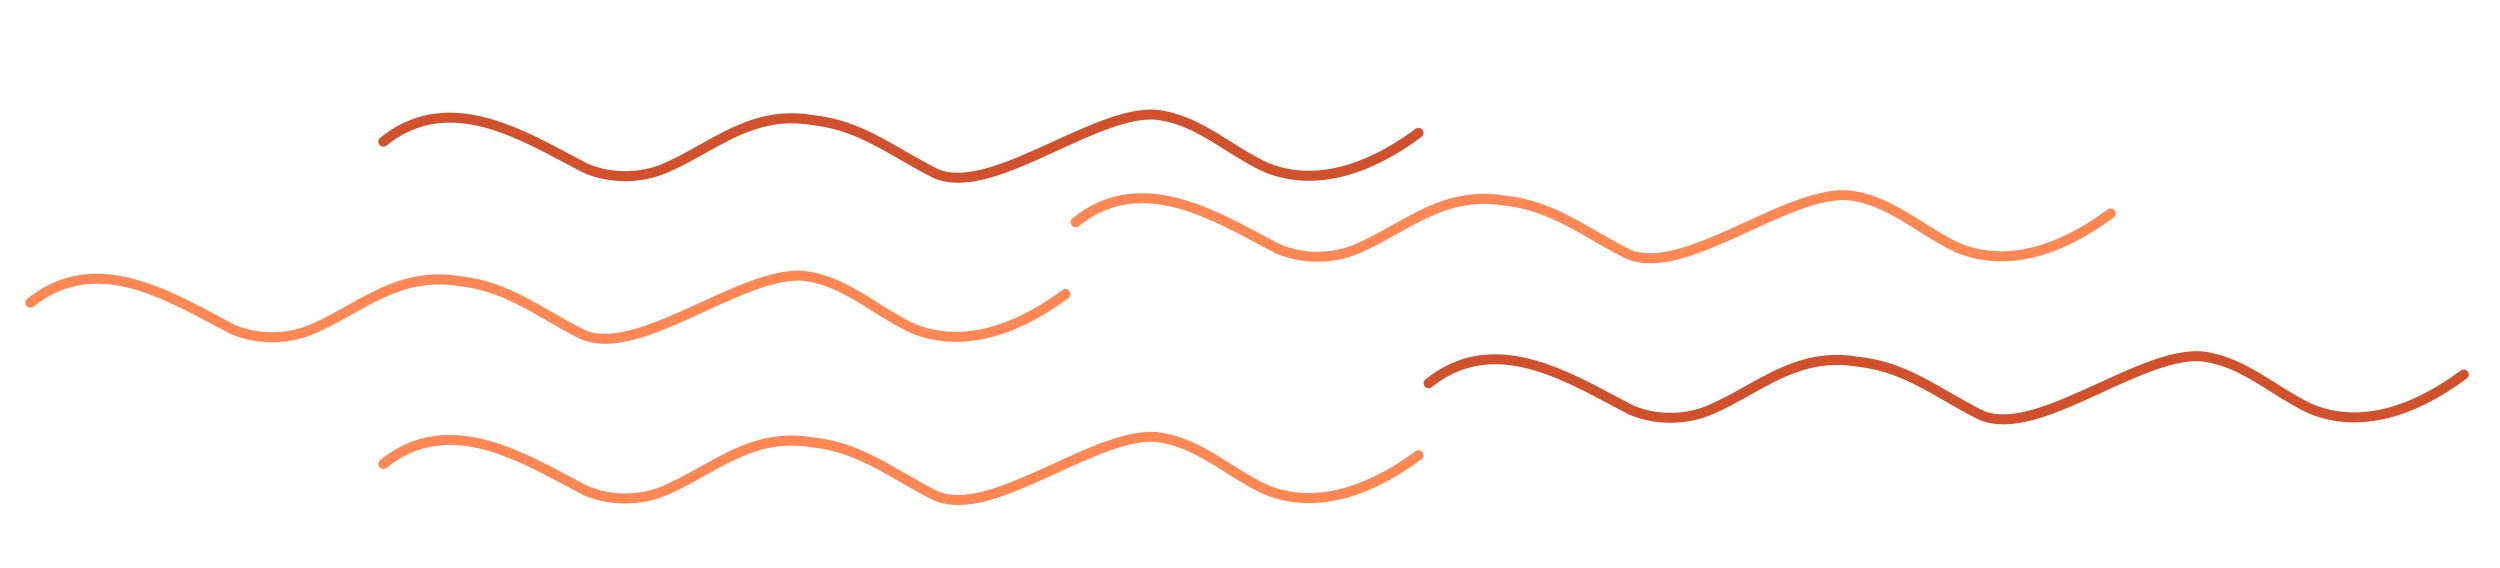
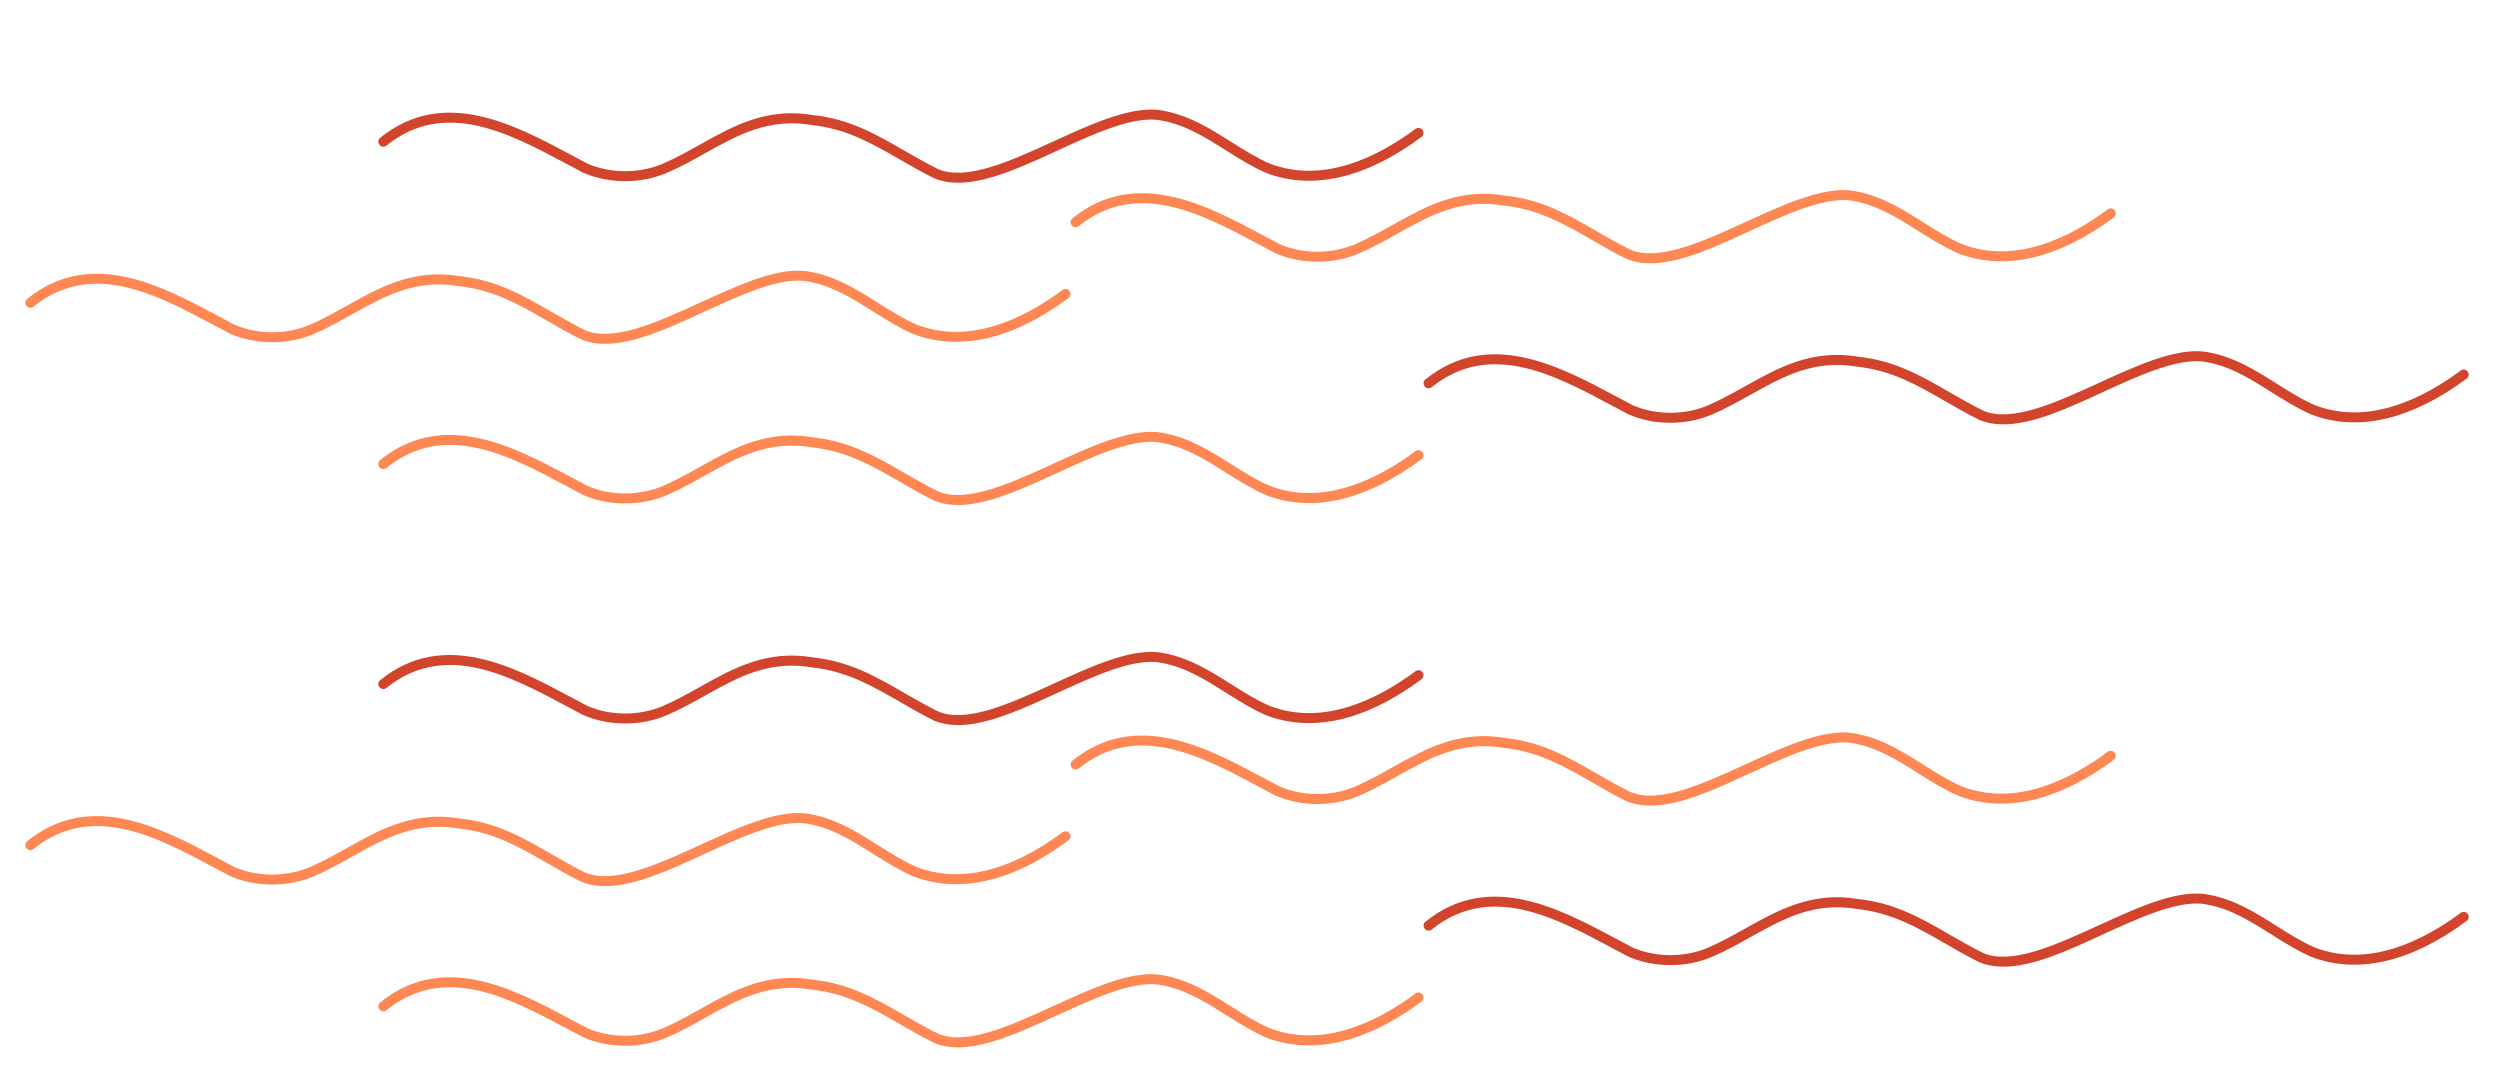
- <svg xmlns="http://www.w3.org/2000/svg" version="1.1" id="圖層_1" x="0px" y="0px" viewBox="0 0 2238 508" style="enable-background:new 0 0 2238 508;" xml:space="preserve">
+ <svg xmlns="http://www.w3.org/2000/svg" version="1.1" id="圖層_1" x="0px" y="0px" viewBox="0 0 2238 972" style="enable-background:new 0 0 2238 972;" xml:space="preserve">
  <style type="text/css">
- 	.st0{fill:#D1512D;}
+ 	.st0{fill:#D3442D;}
	.st1{fill:#FF8754;}
</style>
  <g>
    <path class="st0" d="M857.7,163.6c-7.7,0-15-1.3-21.7-4.1c-11.1-5.5-21.1-11.3-30.8-16.9c-24.3-14-47.2-27.2-78-30.6   c-38.8-6.7-66.4,8.7-95.5,24.9c-10.9,6.1-22.2,12.5-34.4,17.7c-23.2,10.1-52,10.1-75.2,0c-5.1-2.7-10.1-5.3-15.1-8   c-51.1-27.3-108.9-58.2-161-16.3c-1.9,1.6-4.8,1.3-6.3-0.7c-1.6-1.9-1.3-4.8,0.7-6.3c56.7-45.7,120-11.8,170.9,15.4   c5,2.7,9.9,5.3,14.7,7.8c20.7,9,46.7,9,67.7-0.1c11.7-5.1,22.8-11.3,33.5-17.3c29.2-16.3,59.4-33.3,101.1-26   c32.4,3.5,56.1,17.2,81.2,31.7c9.6,5.5,19.5,11.2,30.1,16.5c25.4,11,65.1-7.2,103.4-24.7c32.7-15,66.6-30.6,93.1-28.3   c25.6,3.2,46.3,16.2,66.2,28.8c11.6,7.3,22.5,14.2,34.3,19.3c48.4,18.7,97.7-6.6,130.5-31c2-1.5,4.8-1.1,6.3,0.9s1.1,4.8-0.9,6.3   c-49.7,37-97.8,48.1-139.3,32.1c-12.6-5.5-24.3-12.9-35.6-20c-19.1-12.1-38.9-24.6-62.4-27.5c-24-2.1-56.7,13-88.4,27.5   C915.9,149,884.1,163.6,857.7,163.6z" />
  </g>
  <g>
    <path class="st1" d="M1477.4,235.7c-7.7,0-15-1.3-21.7-4.1c-11.1-5.5-21.1-11.3-30.8-16.9c-24.3-14-47.2-27.2-78-30.6   c-38.8-6.7-66.4,8.6-95.5,24.9c-10.9,6.1-22.2,12.5-34.4,17.7c-23.2,10.1-52,10.1-75.2,0c-5.1-2.7-10.1-5.3-15.1-8   c-51.1-27.3-108.9-58.2-161-16.3c-1.9,1.6-4.8,1.3-6.3-0.7c-1.6-1.9-1.3-4.8,0.7-6.3c56.7-45.7,120-11.8,170.9,15.4   c5,2.7,9.9,5.3,14.7,7.8c20.7,9,46.7,9,67.7-0.1c11.7-5.1,22.8-11.3,33.5-17.3c29.2-16.3,59.4-33.3,101.1-26   c32.4,3.5,56.1,17.2,81.2,31.7c9.6,5.5,19.5,11.2,30.1,16.5c25.4,11,65.1-7.2,103.4-24.7c32.7-15,66.7-30.6,93.1-28.3   c25.6,3.2,46.3,16.2,66.2,28.8c11.6,7.3,22.5,14.2,34.3,19.3c48.4,18.7,97.7-6.6,130.5-31c2-1.5,4.8-1.1,6.3,0.9s1.1,4.8-0.9,6.3   c-49.7,37-97.8,48.1-139.3,32.1c-12.6-5.5-24.3-12.9-35.6-20c-19.1-12.1-38.9-24.6-62.4-27.5c-24-2.1-56.8,13-88.4,27.5   C1535.7,221.1,1503.8,235.7,1477.4,235.7z" />
  </g>
  <g>
    <path class="st1" d="M541.7,307.8c-7.7,0-15-1.3-21.7-4.1c-11.1-5.5-21.1-11.3-30.8-16.9c-24.3-14-47.2-27.2-78-30.6   c-38.9-6.7-66.4,8.7-95.5,24.9c-10.9,6.1-22.2,12.5-34.4,17.7c-23.2,10.1-52,10.1-75.2,0c-5.1-2.7-10.1-5.3-15.1-8   c-51.1-27.3-108.9-58.2-161-16.3c-1.9,1.6-4.8,1.3-6.3-0.7c-1.6-1.9-1.3-4.8,0.7-6.3c56.7-45.7,120-11.8,170.9,15.4   c5,2.7,9.9,5.3,14.7,7.8c20.7,9,46.7,9,67.7-0.1c11.7-5.1,22.8-11.3,33.5-17.3c29.2-16.3,59.4-33.2,101.1-26   c32.4,3.5,56.1,17.2,81.2,31.7c9.6,5.5,19.5,11.2,30.1,16.5c25.4,11,65.1-7.2,103.4-24.7c32.7-15,66.7-30.6,93.1-28.3   c25.6,3.2,46.3,16.2,66.2,28.8c11.6,7.3,22.5,14.2,34.3,19.3c48.4,18.7,97.7-6.6,130.5-31c2-1.5,4.8-1.1,6.3,0.9s1.1,4.8-0.9,6.3   c-49.7,37-97.8,48.1-139.3,32.1c-12.6-5.5-24.3-12.9-35.6-20c-19.1-12.1-38.9-24.6-62.4-27.5c-24-2.1-56.8,13-88.4,27.5   C600,293.2,568.1,307.8,541.7,307.8z" />
  </g>
  <g>
    <path class="st0" d="M1793.4,379.9c-7.7,0-15-1.3-21.7-4.1c-11.1-5.5-21.1-11.3-30.8-16.9c-24.3-14-47.2-27.2-78-30.6   c-38.9-6.7-66.4,8.7-95.5,24.9c-10.9,6.1-22.2,12.5-34.4,17.7c-23.2,10.1-52,10.1-75.2,0c-5.1-2.7-10.1-5.3-15.1-8   c-51.1-27.3-108.9-58.2-161-16.3c-1.9,1.6-4.8,1.3-6.3-0.7c-1.6-1.9-1.3-4.8,0.7-6.3c56.7-45.7,120-11.8,170.9,15.4   c5,2.7,9.9,5.3,14.7,7.8c20.7,9,46.7,9,67.7-0.1c11.7-5.1,22.8-11.3,33.5-17.3c29.2-16.3,59.4-33.2,101.1-26   c32.4,3.5,56.1,17.2,81.2,31.7c9.6,5.5,19.5,11.2,30.1,16.5c25.4,11,65.1-7.2,103.4-24.7c32.7-15,66.6-30.6,93.1-28.3   c25.6,3.2,46.3,16.2,66.2,28.8c11.6,7.3,22.5,14.2,34.3,19.3c48.4,18.7,97.7-6.6,130.5-31c2-1.5,4.8-1.1,6.3,0.9s1.1,4.8-0.9,6.3   c-49.7,37-97.8,48.1-139.3,32.1c-12.6-5.5-24.3-12.9-35.6-20c-19.1-12.1-38.9-24.6-62.4-27.5c-24-2-56.7,13-88.4,27.5   C1851.7,365.3,1819.8,379.9,1793.4,379.9z" />
  </g>
  <g>
    <path class="st1" d="M857.7,452.1c-7.7,0-15-1.3-21.7-4.1c-11.1-5.5-21.1-11.3-30.8-16.9c-24.3-14-47.2-27.2-78-30.6   c-38.8-6.7-66.4,8.6-95.5,24.9c-10.9,6.1-22.2,12.5-34.4,17.7c-23.2,10.1-52,10.1-75.2,0c-5.1-2.7-10.1-5.3-15.1-8   c-51-27.3-108.9-58.2-161-16.3c-1.9,1.6-4.8,1.3-6.3-0.7c-1.6-1.9-1.3-4.8,0.7-6.3c56.7-45.7,120-11.8,170.9,15.4   c5,2.7,9.9,5.3,14.7,7.8c20.7,9,46.7,9,67.7-0.1c11.7-5.1,22.8-11.3,33.5-17.3c29.2-16.3,59.4-33.3,101.1-26   c32.4,3.5,56.1,17.2,81.2,31.7c9.6,5.5,19.5,11.2,30.1,16.5c25.4,11,65.1-7.2,103.4-24.7c32.7-15,66.6-30.6,93.1-28.3   c25.6,3.2,46.3,16.2,66.2,28.8c11.6,7.3,22.5,14.2,34.3,19.3c48.4,18.7,97.7-6.6,130.5-31c2-1.5,4.8-1.1,6.3,0.9s1.1,4.8-0.9,6.3   c-49.6,37-97.8,48.2-139.3,32.1c-12.6-5.5-24.3-12.9-35.6-20c-19.1-12.1-38.9-24.6-62.4-27.5c-24-2.1-56.7,13-88.4,27.5   C915.9,437.4,884.1,452.1,857.7,452.1z" />
  </g>
+   <g>
+     <path class="st0" d="M857.7,649.1c-7.7,0-15-1.3-21.7-4.1c-11.1-5.5-21.1-11.3-30.8-16.9c-24.3-14-47.2-27.2-78-30.6   c-38.8-6.7-66.4,8.7-95.5,24.9c-10.9,6.1-22.2,12.5-34.4,17.7c-23.2,10.1-52,10.1-75.2,0c-5.1-2.7-10.1-5.3-15.1-8   c-51.1-27.3-108.9-58.2-161-16.3c-1.9,1.6-4.8,1.3-6.3-0.7c-1.6-1.9-1.3-4.8,0.7-6.3c56.7-45.7,120-11.8,170.9,15.4   c5,2.7,9.9,5.3,14.7,7.8c20.7,9,46.7,9,67.7-0.1c11.7-5.1,22.8-11.3,33.5-17.3c29.2-16.3,59.4-33.3,101.1-26   c32.4,3.5,56.1,17.2,81.2,31.7c9.6,5.5,19.5,11.2,30.1,16.5c25.4,11,65.1-7.2,103.4-24.7c32.7-15,66.6-30.6,93.1-28.3   c25.6,3.2,46.3,16.2,66.2,28.8c11.6,7.3,22.5,14.2,34.3,19.3c48.4,18.7,97.7-6.6,130.5-31c2-1.5,4.8-1.1,6.3,0.9s1.1,4.8-0.9,6.3   c-49.7,37-97.8,48.1-139.3,32.1c-12.6-5.5-24.3-12.9-35.6-20c-19.1-12.1-38.9-24.6-62.4-27.5c-24-2.1-56.7,13-88.4,27.5   C915.9,634.5,884.1,649.1,857.7,649.1z" />
+   </g>
+   <g>
+     <path class="st1" d="M1477.4,721.2c-7.7,0-15-1.3-21.7-4.1c-11.1-5.5-21.1-11.3-30.8-16.9c-24.3-14-47.2-27.2-78-30.6   c-38.8-6.7-66.4,8.6-95.5,24.9c-10.9,6.1-22.2,12.5-34.4,17.7c-23.2,10.1-52,10.1-75.2,0c-5.1-2.7-10.1-5.3-15.1-8   c-51.1-27.3-108.9-58.2-161-16.3c-1.9,1.6-4.8,1.3-6.3-0.7c-1.6-1.9-1.3-4.8,0.7-6.3c56.7-45.7,120-11.8,170.9,15.4   c5,2.7,9.9,5.3,14.7,7.8c20.7,9,46.7,9,67.7-0.1c11.7-5.1,22.8-11.3,33.5-17.3c29.2-16.3,59.4-33.3,101.1-26   c32.4,3.5,56.1,17.2,81.2,31.7c9.6,5.5,19.5,11.2,30.1,16.5c25.4,11,65.1-7.2,103.4-24.7c32.7-15,66.7-30.6,93.1-28.3   c25.6,3.2,46.3,16.2,66.2,28.8c11.6,7.3,22.5,14.2,34.3,19.3c48.4,18.7,97.7-6.6,130.5-31c2-1.5,4.8-1.1,6.3,0.9s1.1,4.8-0.9,6.3   c-49.7,37-97.8,48.1-139.3,32.1c-12.6-5.5-24.3-12.9-35.6-20c-19.1-12.1-38.9-24.6-62.4-27.5c-24-2.1-56.8,13-88.4,27.5   C1535.7,706.6,1503.8,721.2,1477.4,721.2z" />
+   </g>
+   <g>
+     <path class="st1" d="M541.7,793.3c-7.7,0-15-1.3-21.7-4.1c-11.1-5.5-21.1-11.3-30.8-16.9c-24.3-14-47.2-27.2-78-30.6   c-38.9-6.7-66.4,8.7-95.5,24.9c-10.9,6.1-22.2,12.5-34.4,17.7c-23.2,10.1-52,10.1-75.2,0c-5.1-2.7-10.1-5.3-15.1-8   C139.9,749,82.1,718.1,30,760c-1.9,1.6-4.8,1.3-6.3-0.7c-1.6-1.9-1.3-4.8,0.7-6.3c56.7-45.7,120-11.8,170.9,15.4   c5,2.7,9.9,5.3,14.7,7.8c20.7,9,46.7,9,67.7-0.1c11.7-5.1,22.8-11.3,33.5-17.3c29.2-16.3,59.4-33.2,101.1-26   c32.4,3.5,56.1,17.2,81.2,31.7c9.6,5.5,19.5,11.2,30.1,16.5c25.4,11,65.1-7.2,103.4-24.7c32.7-15,66.7-30.6,93.1-28.3   c25.6,3.2,46.3,16.2,66.2,28.8c11.6,7.3,22.5,14.2,34.3,19.3c48.4,18.7,97.7-6.6,130.5-31c2-1.5,4.8-1.1,6.3,0.9s1.1,4.8-0.9,6.3   c-49.7,37-97.8,48.1-139.3,32.1c-12.6-5.5-24.3-12.9-35.6-20c-19.1-12.1-38.9-24.6-62.4-27.5c-24-2.1-56.8,13-88.4,27.5   C600,778.7,568.1,793.3,541.7,793.3z" />
+   </g>
+   <g>
+     <path class="st0" d="M1793.4,865.4c-7.7,0-15-1.3-21.7-4.1c-11.1-5.5-21.1-11.3-30.8-16.9c-24.3-14-47.2-27.2-78-30.6   c-38.9-6.7-66.4,8.7-95.5,24.9c-10.9,6.1-22.2,12.5-34.4,17.7c-23.2,10.1-52,10.1-75.2,0c-5.1-2.7-10.1-5.3-15.1-8   c-51.1-27.3-108.9-58.2-161-16.3c-1.9,1.6-4.8,1.3-6.3-0.7c-1.6-1.9-1.3-4.8,0.7-6.3c56.7-45.7,120-11.8,170.9,15.4   c5,2.7,9.9,5.3,14.7,7.8c20.7,9,46.7,9,67.7-0.1c11.7-5.1,22.8-11.3,33.5-17.3c29.2-16.3,59.4-33.2,101.1-26   c32.4,3.5,56.1,17.2,81.2,31.7c9.6,5.5,19.5,11.2,30.1,16.5c25.4,11,65.1-7.2,103.4-24.7c32.7-15,66.6-30.6,93.1-28.3   c25.6,3.2,46.3,16.2,66.2,28.8c11.6,7.3,22.5,14.2,34.3,19.3c48.4,18.7,97.7-6.6,130.5-31c2-1.5,4.8-1.1,6.3,0.9s1.1,4.8-0.9,6.3   c-49.7,37-97.8,48.1-139.3,32.1c-12.6-5.5-24.3-12.9-35.6-20c-19.1-12.1-38.9-24.6-62.4-27.5c-24-2-56.7,13-88.4,27.5   C1851.7,850.8,1819.8,865.4,1793.4,865.4z" />
+   </g>
+   <g>
+     <path class="st1" d="M857.7,937.6c-7.7,0-15-1.3-21.7-4.1c-11.1-5.5-21.1-11.3-30.8-16.9c-24.3-14-47.2-27.2-78-30.6   c-38.8-6.7-66.4,8.6-95.5,24.9c-10.9,6.1-22.2,12.5-34.4,17.7c-23.2,10.1-52,10.1-75.2,0c-5.1-2.7-10.1-5.3-15.1-8   c-51-27.3-108.9-58.2-161-16.3c-1.9,1.6-4.8,1.3-6.3-0.7c-1.6-1.9-1.3-4.8,0.7-6.3c56.7-45.7,120-11.8,170.9,15.4   c5,2.7,9.9,5.3,14.7,7.8c20.7,9,46.7,9,67.7-0.1c11.7-5.1,22.8-11.3,33.5-17.3c29.2-16.3,59.4-33.3,101.1-26   c32.4,3.5,56.1,17.2,81.2,31.7c9.6,5.5,19.5,11.2,30.1,16.5c25.4,11,65.1-7.2,103.4-24.7c32.7-15,66.6-30.6,93.1-28.3   c25.6,3.2,46.3,16.2,66.2,28.8c11.6,7.3,22.5,14.2,34.3,19.3c48.4,18.7,97.7-6.6,130.5-31c2-1.5,4.8-1.1,6.3,0.9s1.1,4.8-0.9,6.3   c-49.6,37-97.8,48.2-139.3,32.1c-12.6-5.5-24.3-12.9-35.6-20c-19.1-12.1-38.9-24.6-62.4-27.5c-24-2.1-56.7,13-88.4,27.5   C915.9,922.9,884.1,937.6,857.7,937.6z" />
+   </g>
</svg>
